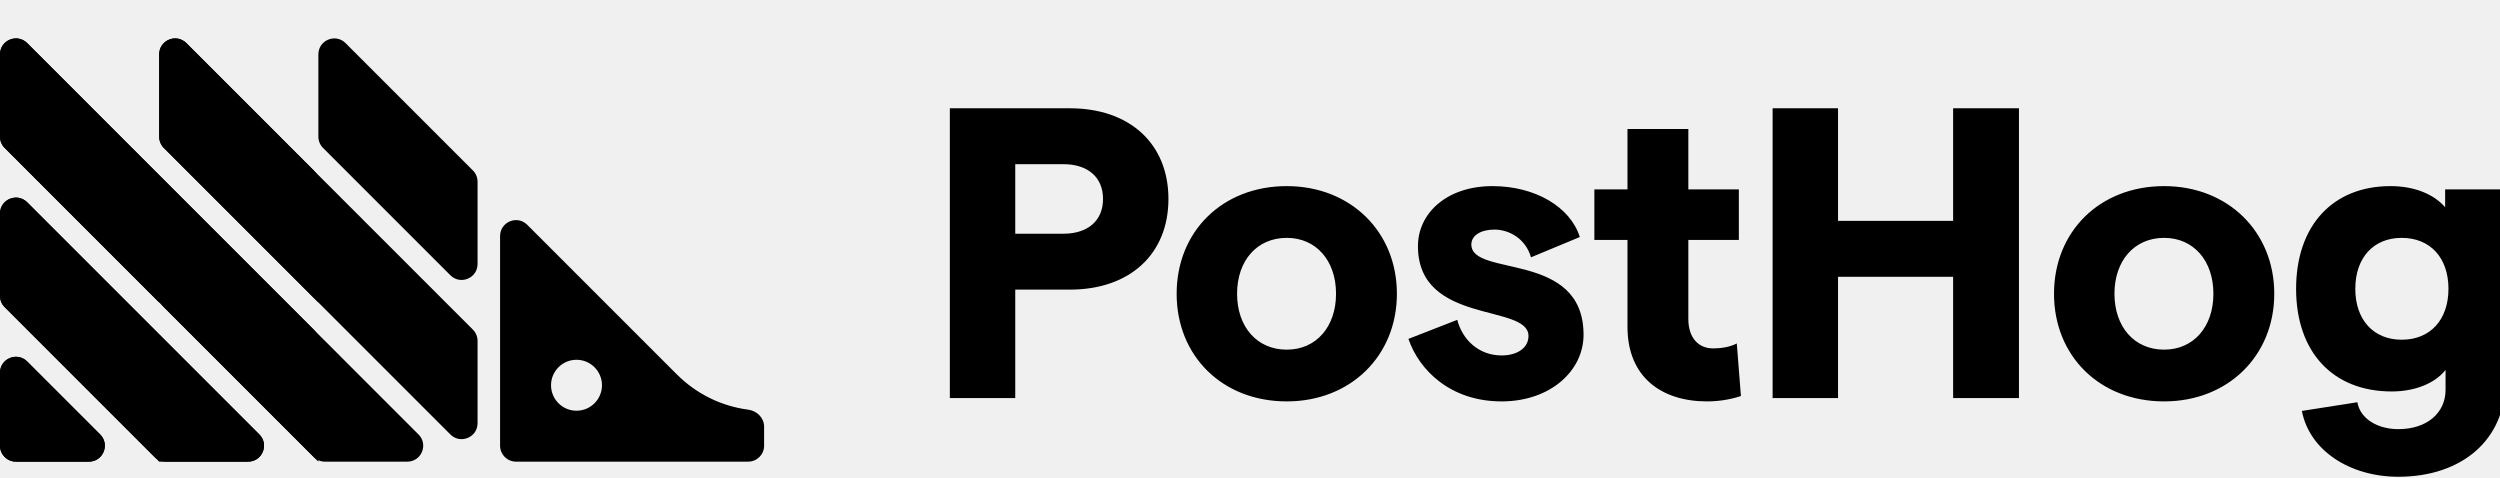
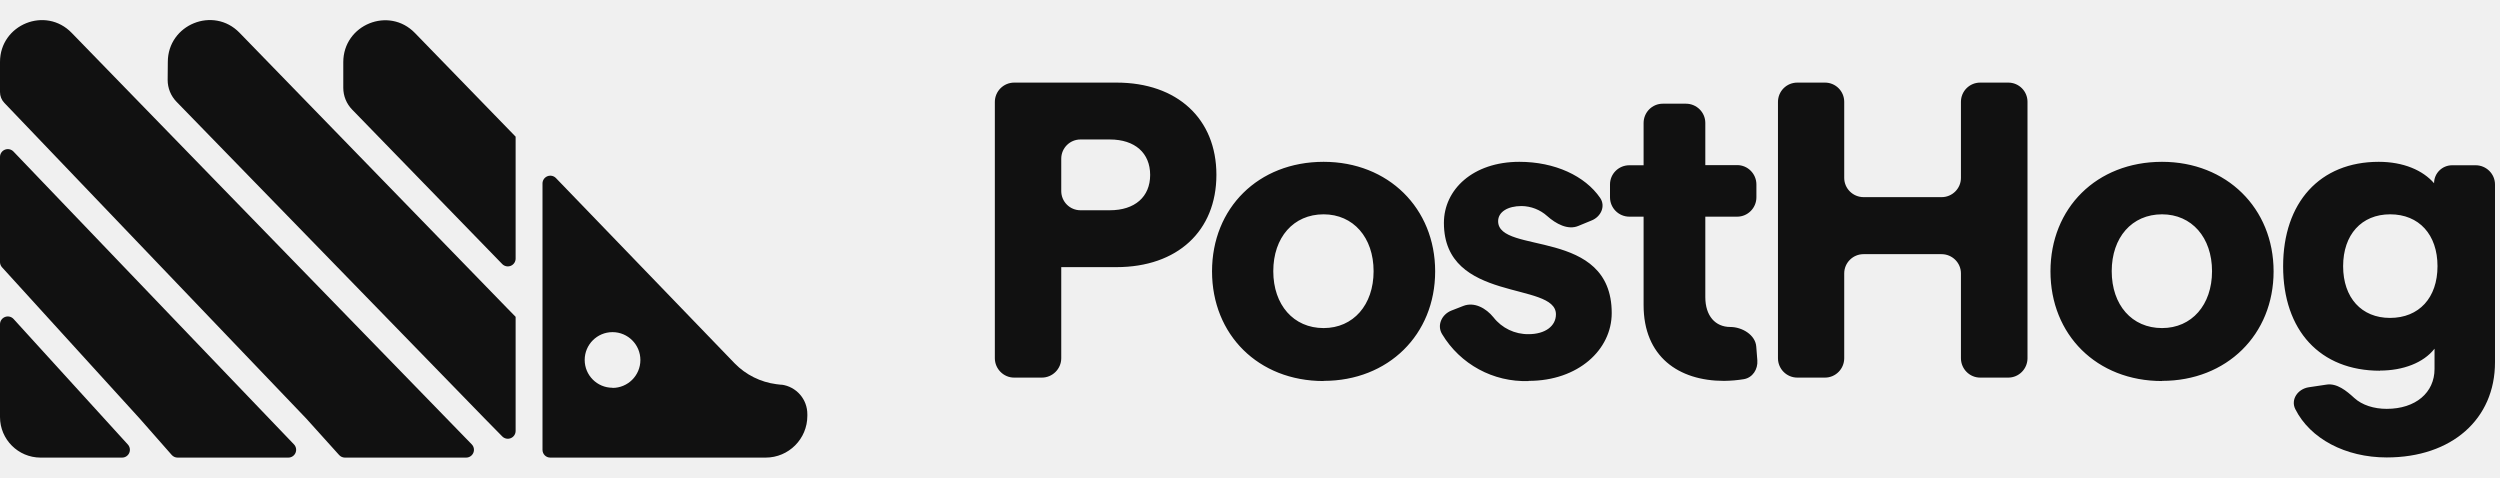
- <svg xmlns="http://www.w3.org/2000/svg" width="157" height="30" viewBox="0 0 157 30" fill="none">
-   <g clip-path="url(#clip0)" fill="#000">
-     <path d="M10.891 17.206c-.368.737-1.42.737-1.789 0L8.221 15.443c-.141-.281-.141-.613 0-.894l.881-1.763c.369-.737 1.42-.737 1.789 0l.881 1.763c.141.281.141.613 0 .894l-.881 1.763zM10.891 27.203c-.368.737-1.42.737-1.789 0L8.221 25.44c-.141-.281-.141-.613 0-.894l.881-1.763c.369-.737 1.42-.737 1.789 0l.881 1.763c.141.281.141.613 0 .894l-.881 1.763z" />
-     <path d="M0 23.408c0-.891 1.077-1.337 1.707-.707l4.583 4.583c.63.63.184 1.707-.707 1.707H1c-.552 0-1-.448-1-1v-4.583zm0-4.828c0 .265.105.52.293.707l9.411 9.411c.188.188.442.293.707.293h5.169c.891 0 1.337-1.077.707-1.707L1.707 12.704C1.077 12.074 0 12.52 0 13.411v5.169zm0-9.997c0 .265.105.52.293.707L19.701 28.699c.188.188.442.293.707.293h5.169c.891 0 1.337-1.077.707-1.707L1.707 2.707C1.077 2.077 0 2.523 0 3.414v5.169zm9.997 0c0 .265.105.52.293.707l17.994 17.994c.63.63 1.707.184 1.707-.707v-5.169c0-.265-.105-.52-.293-.707l-17.994-17.994c-.63-.63-1.707-.184-1.707.707v5.169zm11.704-5.876c-.63-.63-1.707-.184-1.707.707v5.169c0 .265.105.52.293.707l7.997 7.997c.63.63 1.707.184 1.707-.707v-5.169c0-.265-.105-.52-.293-.707l-7.997-7.997zM42.525 23.531l-9.413-9.413c-.63-.63-1.707-.184-1.707.707v13.166c0 .552.448 1 1 1h14.581c.552 0 1-.448 1-1v-1.199c0-.552-.45-.993-.997-1.065-1.681-.219-3.253-.986-4.463-2.197zm-6.321 2.262c-.883 0-1.599-.717-1.599-1.6 0-.883.717-1.599 1.599-1.599.883 0 1.6.717 1.6 1.599 0 .883-.717 1.6-1.6 1.6z" />
-     <path d="M0 27.992c0 .552.448 1 1 1h4.583c.891 0 1.337-1.077.707-1.707l-4.583-4.583C1.077 22.071 0 22.517 0 23.408v4.583zM9.997 10.997L1.707 2.707C1.077 2.077 0 2.523 0 3.414v5.169c0 .265.105.52.293.707L9.997 18.995V10.997zM1.707 12.704C1.077 12.074 0 12.52 0 13.411v5.169c0 .265.105.52.293.707L9.997 28.992V20.994l-8.29-8.29zM19.994 11.411c0-.265-.105-.52-.293-.707l-7.997-7.997c-.63-.63-1.707-.184-1.707.707v5.169c0 .265.105.52.293.707l9.704 9.704v-7.583zM9.997 28.992h5.583c.891 0 1.337-1.077.707-1.707L9.997 20.994v7.998zM9.997 10.997v7.583c0 .265.105.52.293.707l9.704 9.704v-7.583c0-.265-.105-.519-.293-.707L9.997 10.997zM59.65 25h4.108v-6.812h3.432c3.77 0 6.188-2.236 6.188-5.694 0-3.458-2.418-5.694-6.188-5.694h-7.54V25zm4.108-10.322v-4.368h3.016c1.56 0 2.496.832 2.496 2.184 0 1.352-.936 2.184-2.496 2.184h-3.016zM80.809 25.208c4.004 0 6.916-2.86 6.916-6.76s-2.912-6.76-6.916-6.76c-4.056 0-6.916 2.86-6.916 6.76s2.86 6.76 6.916 6.76zm-3.12-6.76c0-2.08 1.248-3.51 3.12-3.51 1.846 0 3.094 1.43 3.094 3.51s-1.248 3.51-3.094 3.51c-1.872 0-3.12-1.43-3.12-3.51zM94.299 25.208c3.068 0 5.148-1.924 5.148-4.186 0-5.304-7.046-3.588-7.046-5.668 0-.572.598-.936 1.456-.936.884 0 1.95.546 2.288 1.742l3.068-1.274c-.598-1.898-2.808-3.198-5.486-3.198-2.886 0-4.68 1.716-4.68 3.77 0 4.966 6.942 3.588 6.942 5.642 0 .728-.676 1.222-1.69 1.222-1.456 0-2.47-1.014-2.782-2.236l-3.068 1.196c.676 1.976 2.652 3.926 5.85 3.926zM109.33 24.87l-.26-3.302c-.442.234-1.014.312-1.482.312-.936 0-1.56-.676-1.56-1.846v-4.966h3.172v-3.172h-3.172V8.1h-3.822V11.896h-2.08v3.172h2.08v5.46c0 3.172 2.158 4.68 4.992 4.68.78 0 1.508-.13 2.132-.338zM122.656 6.8V13.872h-7.228V6.8h-4.108V25h4.108v-7.618h7.228V25h4.134V6.8h-4.134zM135.908 25.208c4.004 0 6.916-2.86 6.916-6.76s-2.912-6.76-6.916-6.76c-4.056 0-6.916 2.86-6.916 6.76s2.86 6.76 6.916 6.76zm-3.12-6.76c0-2.08 1.248-3.51 3.12-3.51 1.846 0 3.094 1.43 3.094 3.51s-1.248 3.51-3.094 3.51c-1.872 0-3.12-1.43-3.12-3.51zM150.201 24.584c1.43 0 2.704-.494 3.38-1.352v1.248c0 1.456-1.17 2.47-2.964 2.47-1.274 0-2.392-.624-2.574-1.69l-3.484.546c.468 2.47 2.99 4.134 6.058 4.134 4.03 0 6.708-2.366 6.708-5.876V11.896h-3.77v1.118c-.702-.806-1.898-1.326-3.432-1.326-3.64 0-5.928 2.496-5.928 6.448 0 3.952 2.288 6.448 6.006 6.448zm-2.288-6.448c0-1.95 1.144-3.198 2.912-3.198 1.794 0 2.938 1.248 2.938 3.198s-1.144 3.198-2.938 3.198c-1.768 0-2.912-1.248-2.912-3.198z" />
+ <svg xmlns="http://www.w3.org/2000/svg" viewBox="0 0 160 28" style="color:#111" width="157" height="30">
+   <g fill="currentColor" clip-path="url(#logo-landscape-black-clip0_56_1025)">
+     <path d="m50.02 23.34-.34-.04c-1-.13-1.95-.6-2.66-1.33L35.58 10.11a.5.5 0 0 0-.86.35V27.5c0 .28.22.5.5.5H49c1.48 0 2.67-1.2 2.67-2.67v-.1a1.9 1.9 0 0 0-1.66-1.9m-10.81.2a1.78 1.78 0 1 1 0-3.56 1.78 1.78 0 0 1 0 3.57M0 25.41A2.6 2.6 0 0 0 2.59 28h5.22a.5.5 0 0 0 .37-.84L.87 19.13a.5.5 0 0 0-.87.34zm18.81 1.74a.5.5 0 0 1-.36.85h-7.09a.5.5 0 0 1-.37-.17L8.94 25.5.13 15.82A.5.5 0 0 1 0 15.5V8.75a.5.5 0 0 1 .86-.34zM0 2.68C0 .28 2.92-.91 4.59.82l25.6 26.33a.5.5 0 0 1-.36.85h-7.76a.5.5 0 0 1-.37-.17l-2.1-2.33L.28 5.3A1 1 0 0 1 0 4.6zm10.74 0c0-2.4 2.92-3.59 4.59-1.87L32.5 18.48l.5.51v7.3a.5.5 0 0 1-.86.35l-1.12-1.14L11.3 5.23a2 2 0 0 1-.57-1.4zM33 7.46v7.8a.5.5 0 0 1-.85.36l-9.61-9.89a2 2 0 0 1-.57-1.4V2.69c0-2.4 2.92-3.59 4.59-1.86z" />
  </g>
+   <path fill="currentColor" d="M64.9 22.88c-.67 0-1.23-.56-1.23-1.24V5.24c0-.69.56-1.24 1.24-1.24h6.55c3.89 0 6.39 2.32 6.39 5.9 0 3.6-2.5 5.91-6.4 5.91h-3.53v5.83c0 .68-.56 1.24-1.24 1.24zm3.02-11.94c0 .68.55 1.23 1.23 1.23h1.88c1.6 0 2.58-.86 2.58-2.26s-.97-2.27-2.58-2.27h-1.88c-.68 0-1.23.55-1.23 1.23zM84.71 23.1c-4.18 0-7.14-2.97-7.14-7.02s2.96-7.01 7.14-7.01c4.14 0 7.14 2.97 7.14 7.01 0 4.05-3 7.01-7.14 7.01m-3.22-7.02c0 2.16 1.3 3.64 3.22 3.64 1.9 0 3.2-1.48 3.2-3.64s-1.3-3.64-3.2-3.64c-1.93 0-3.22 1.48-3.22 3.64m16.34 7.03a6.2 6.2 0 0 1-5.54-3.01c-.34-.57-.01-1.26.6-1.5l.77-.3c.7-.27 1.45.15 1.92.73a2.8 2.8 0 0 0 2.25 1.08c1.05 0 1.75-.51 1.75-1.27 0-2.13-7.17-.7-7.17-5.85 0-2.13 1.85-3.91 4.83-3.91 2.27 0 4.2.9 5.17 2.31.36.53.05 1.2-.54 1.44l-.85.35c-.68.29-1.45-.14-2-.63a2.5 2.5 0 0 0-1.64-.64c-.89 0-1.5.38-1.5.97 0 2.16 7.27.38 7.27 5.88 0 2.35-2.15 4.34-5.32 4.34m14.64-1.31c.04.57-.3 1.1-.86 1.2q-.6.1-1.27.11c-2.92 0-5.15-1.56-5.15-4.85v-5.66h-.91c-.69 0-1.24-.56-1.24-1.24v-.82c0-.68.55-1.23 1.24-1.23h.91v-2.7c0-.69.55-1.24 1.23-1.24h1.48c.68 0 1.24.55 1.24 1.23v2.7h2.04c.68 0 1.23.56 1.23 1.24v.82c0 .68-.55 1.24-1.23 1.24h-2.04v5.15c0 1.2.64 1.91 1.6 1.91.75 0 1.6.5 1.66 1.25zM125.5 5.23c0-.68.55-1.23 1.23-1.23h1.8c.68 0 1.23.55 1.23 1.23v16.41c0 .68-.55 1.24-1.23 1.24h-1.8c-.68 0-1.23-.56-1.23-1.24v-5.43c0-.68-.56-1.23-1.24-1.23h-5c-.67 0-1.23.55-1.23 1.23v5.43c0 .68-.55 1.24-1.23 1.24h-1.77c-.69 0-1.24-.56-1.24-1.24V5.24c0-.69.55-1.24 1.24-1.24h1.77c.68 0 1.23.55 1.23 1.23v4.87c0 .68.56 1.23 1.24 1.23h5c.67 0 1.23-.55 1.23-1.23zm12.87 17.87c-4.19 0-7.14-2.97-7.14-7.02s2.95-7.01 7.14-7.01c4.13 0 7.14 2.97 7.14 7.01 0 4.05-3 7.01-7.14 7.01m-3.22-7.02c0 2.16 1.29 3.64 3.22 3.64 1.9 0 3.2-1.48 3.2-3.64s-1.3-3.64-3.2-3.64c-1.93 0-3.22 1.48-3.22 3.64m17.17 6.37c-3.84 0-6.2-2.58-6.2-6.68s2.36-6.69 6.12-6.69c1.58 0 2.82.54 3.54 1.37 0-.64.52-1.15 1.16-1.15h1.5c.68 0 1.24.55 1.24 1.23V21.9c0 3.64-2.77 6.09-6.93 6.09-2.64 0-4.9-1.2-5.85-3.09-.31-.62.16-1.29.85-1.4l1.14-.17c.67-.11 1.29.4 1.78.85.5.46 1.26.7 2.08.7 1.85 0 3.06-1.04 3.06-2.55v-1.3c-.7.9-2.01 1.4-3.49 1.4m-2.36-6.68c0 2.02 1.18 3.31 3 3.31 1.86 0 3.04-1.29 3.04-3.31s-1.18-3.32-3.03-3.32c-1.83 0-3.01 1.3-3.01 3.32" />
  <defs>
-     <clipPath id="clip0">
-       <path fill="#fff" d="M0 0h157v30H0z" />
+     <clipPath id="logo-landscape-black-clip0_56_1025">
+       <path fill="#fff" d="M0 0h51.67v28H0z" />
    </clipPath>
  </defs>
</svg>
